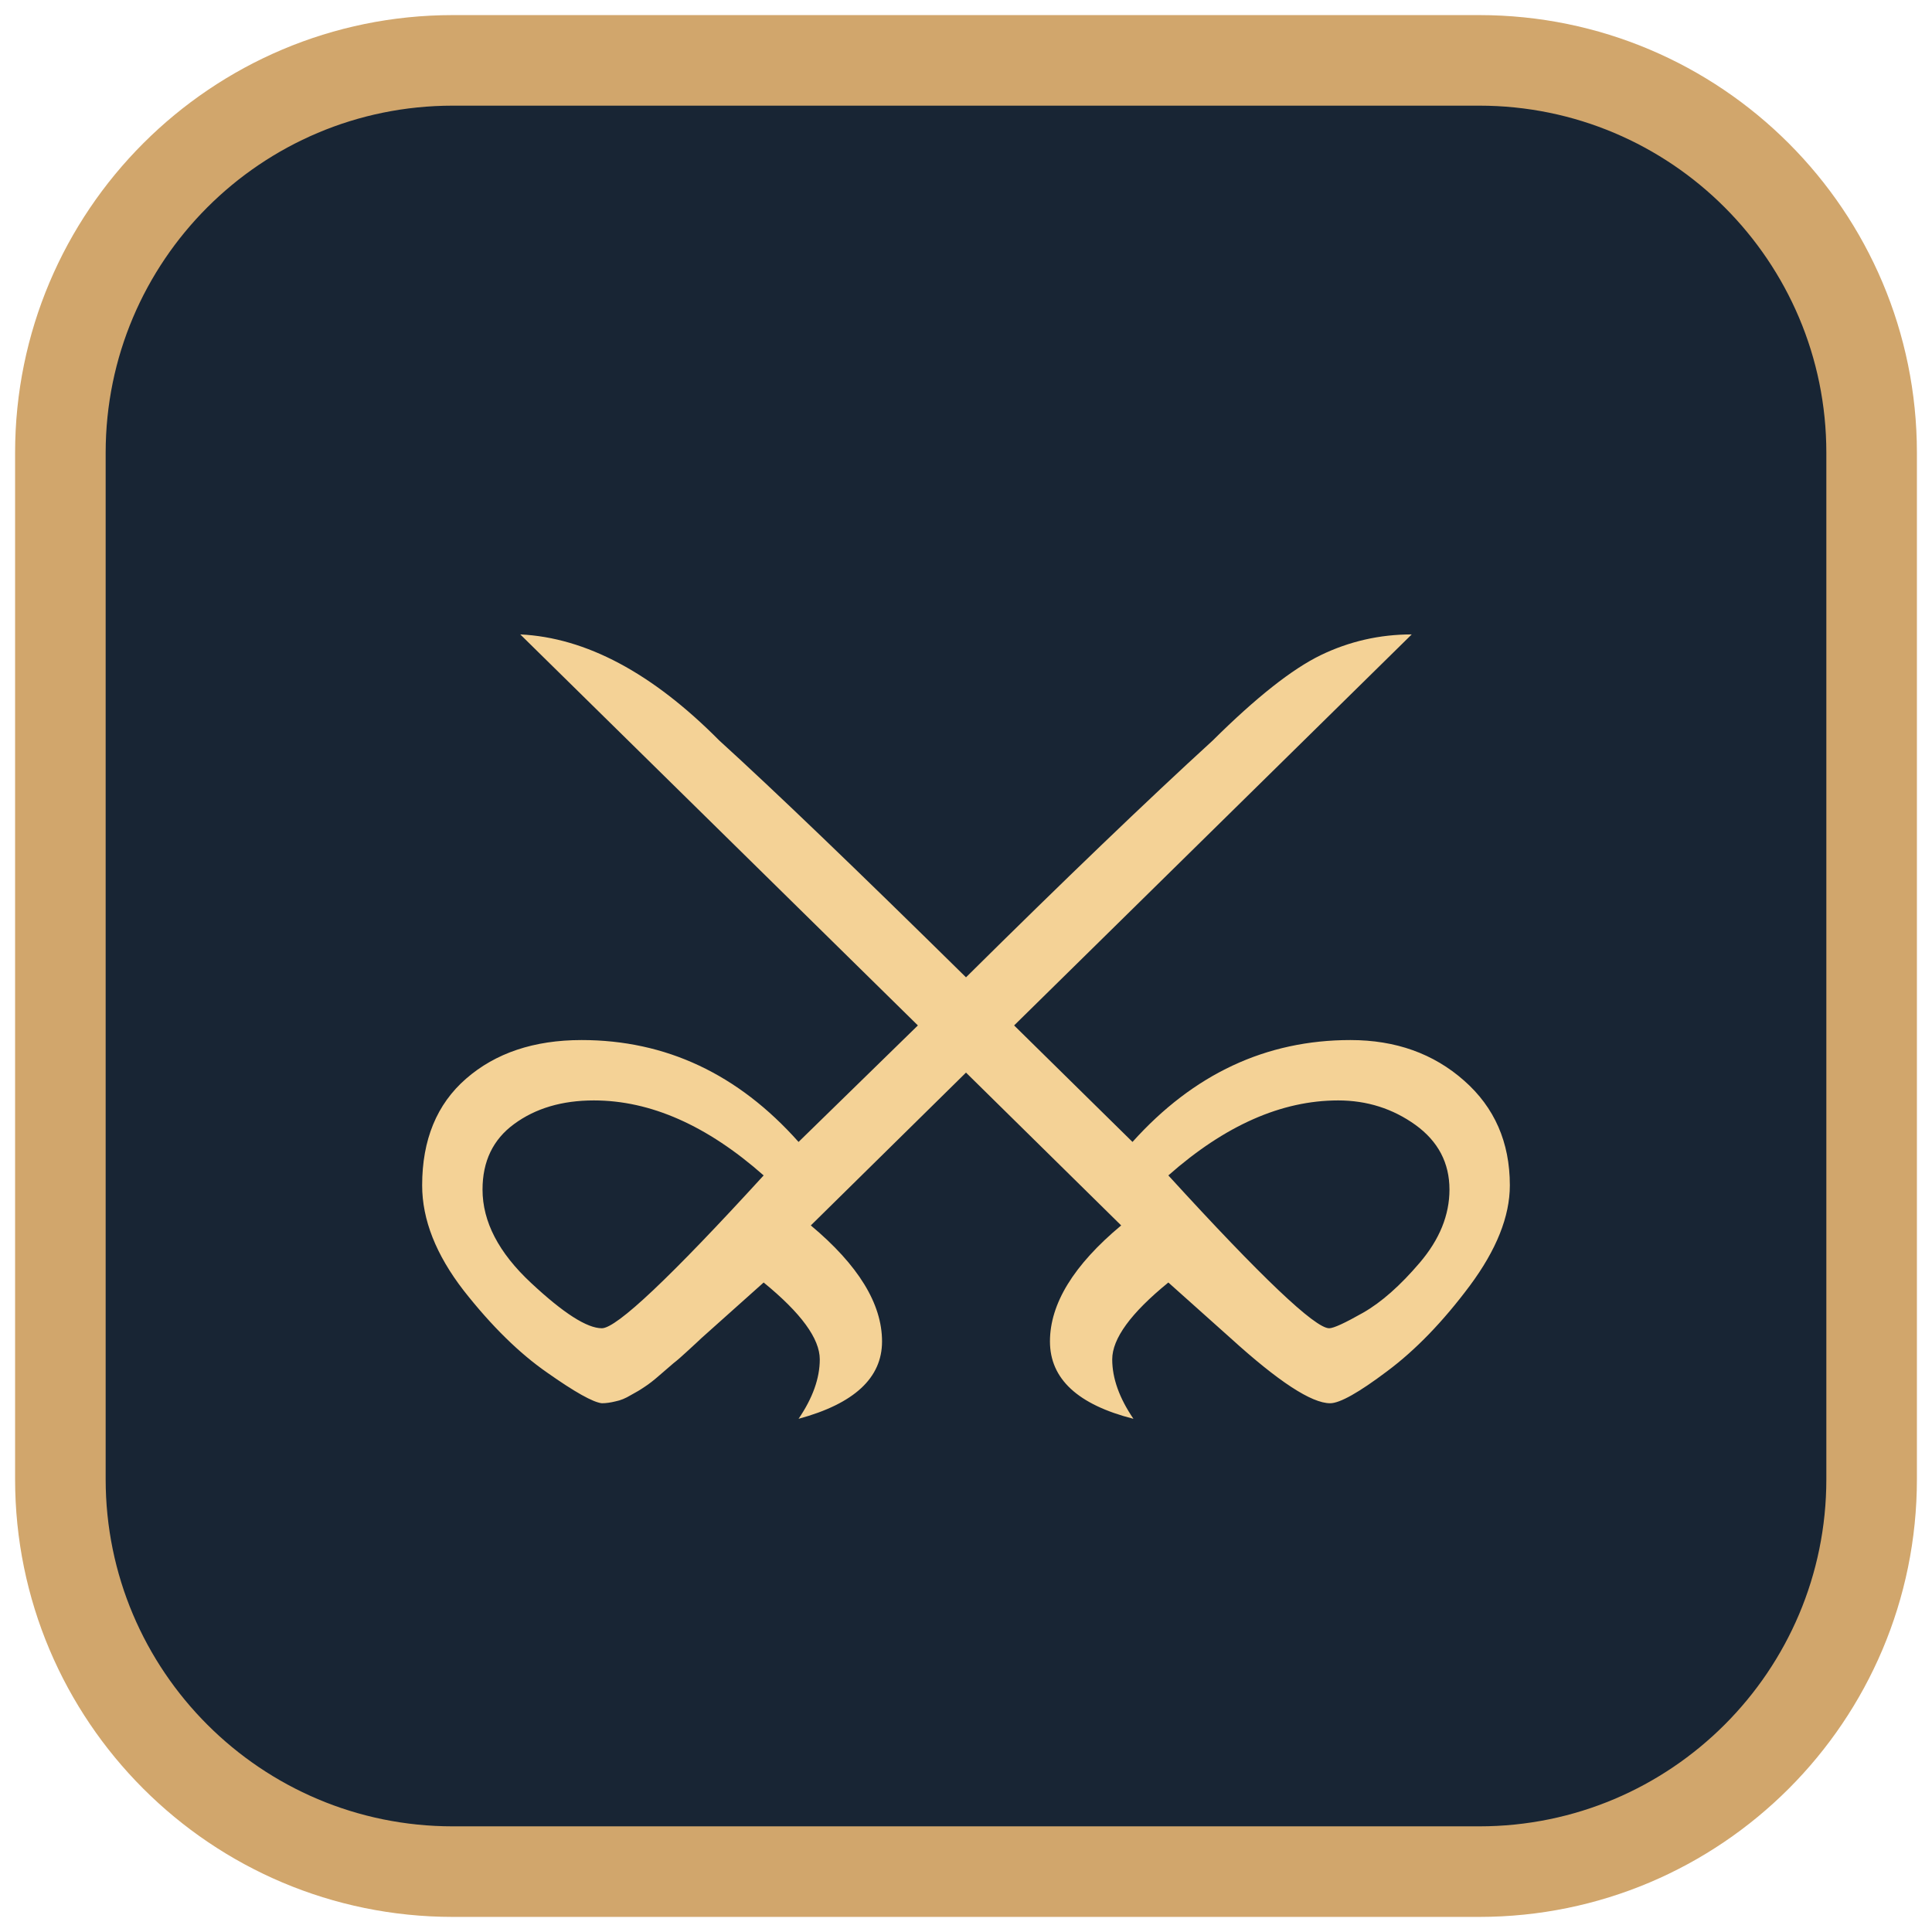
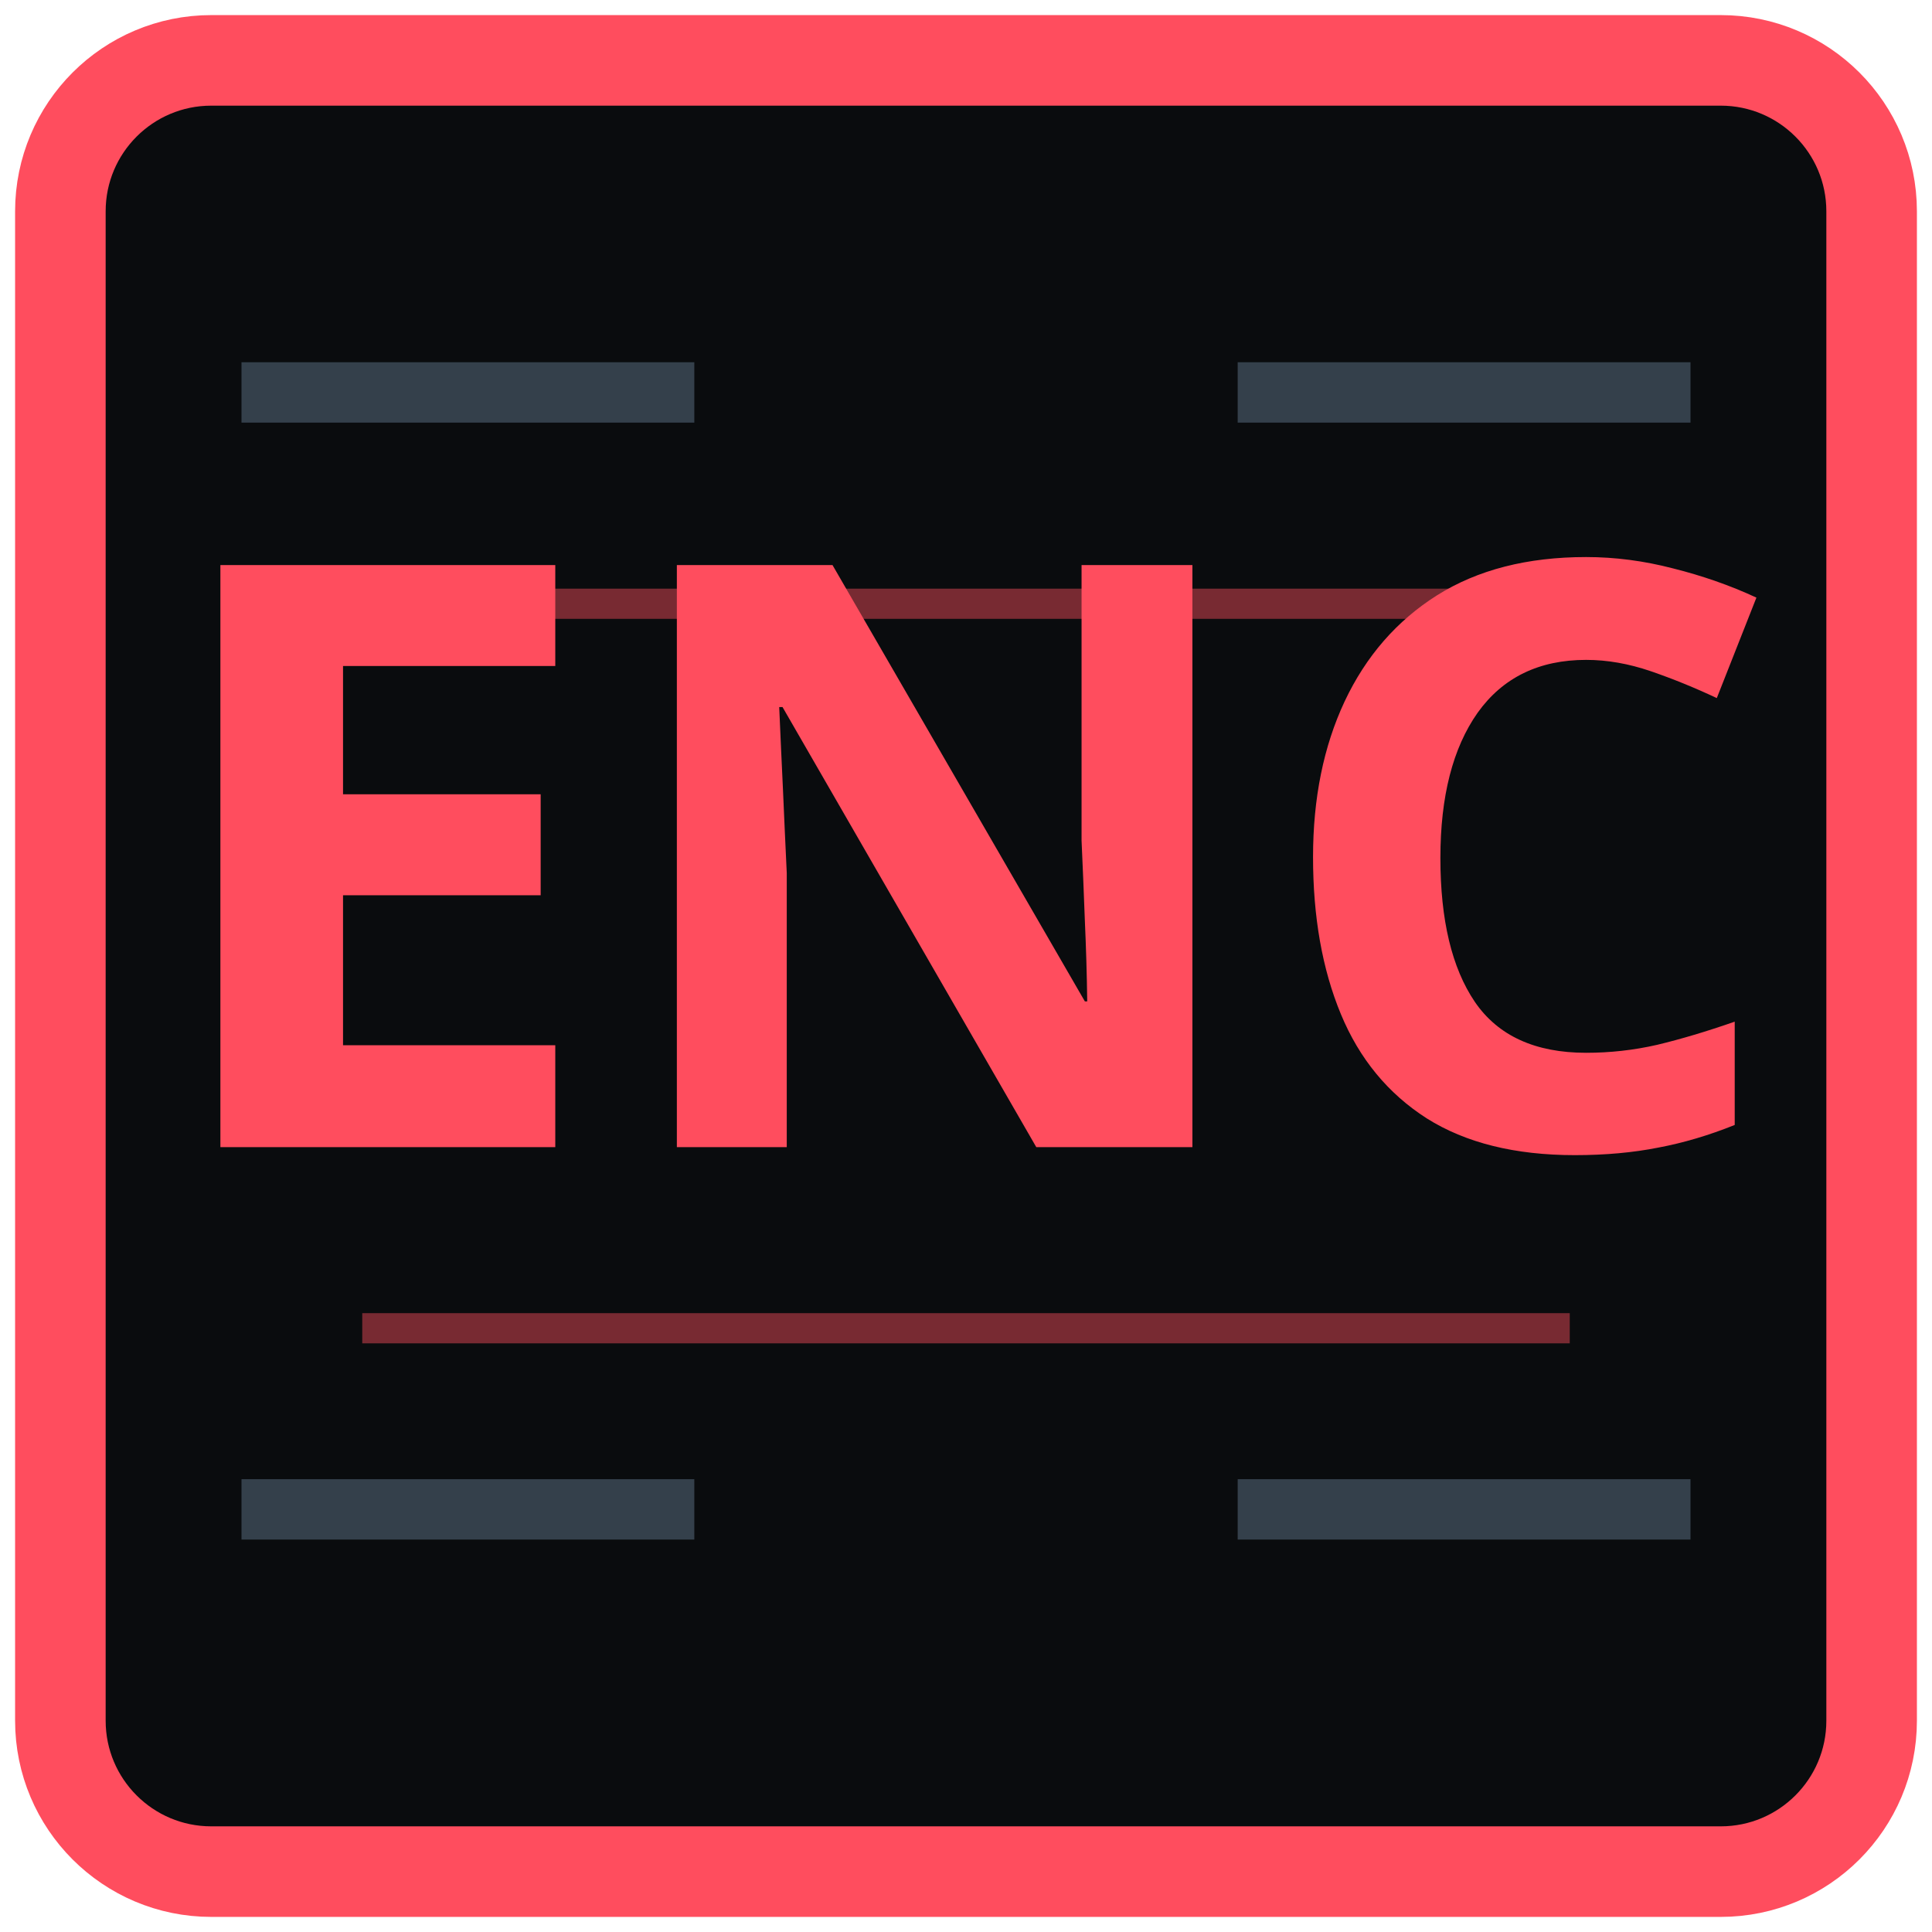
<svg xmlns="http://www.w3.org/2000/svg" viewBox="0 0 64 64">
-   <rect x="2" y="2" width="60" height="60" rx="13" fill="#182534" stroke="#d1a66c" stroke-width="3" />
-   <text x="32" y="44" text-anchor="middle" font-size="37" fill="#f4d296" font-family="Georgia,serif">⚔</text>
+   <rect x="2" y="2" width="60" height="60" rx="5" fill="#0a0c0e" stroke="#ff4d5e" stroke-width="3" />
+   <path d="M8 13h15M41 13h15M8 50h15M41 50h15" stroke="#34404b" stroke-width="2" />
+   <path d="M12 20h40M12 44h40" stroke="#ff4d5e" stroke-width="1" opacity=".45" />
+   <text x="32" y="38" text-anchor="middle" font-size="27" font-weight="700" font-family="Arial Narrow,Segoe UI,sans-serif" fill="#ff4d5e">ENC</text>
</svg>
